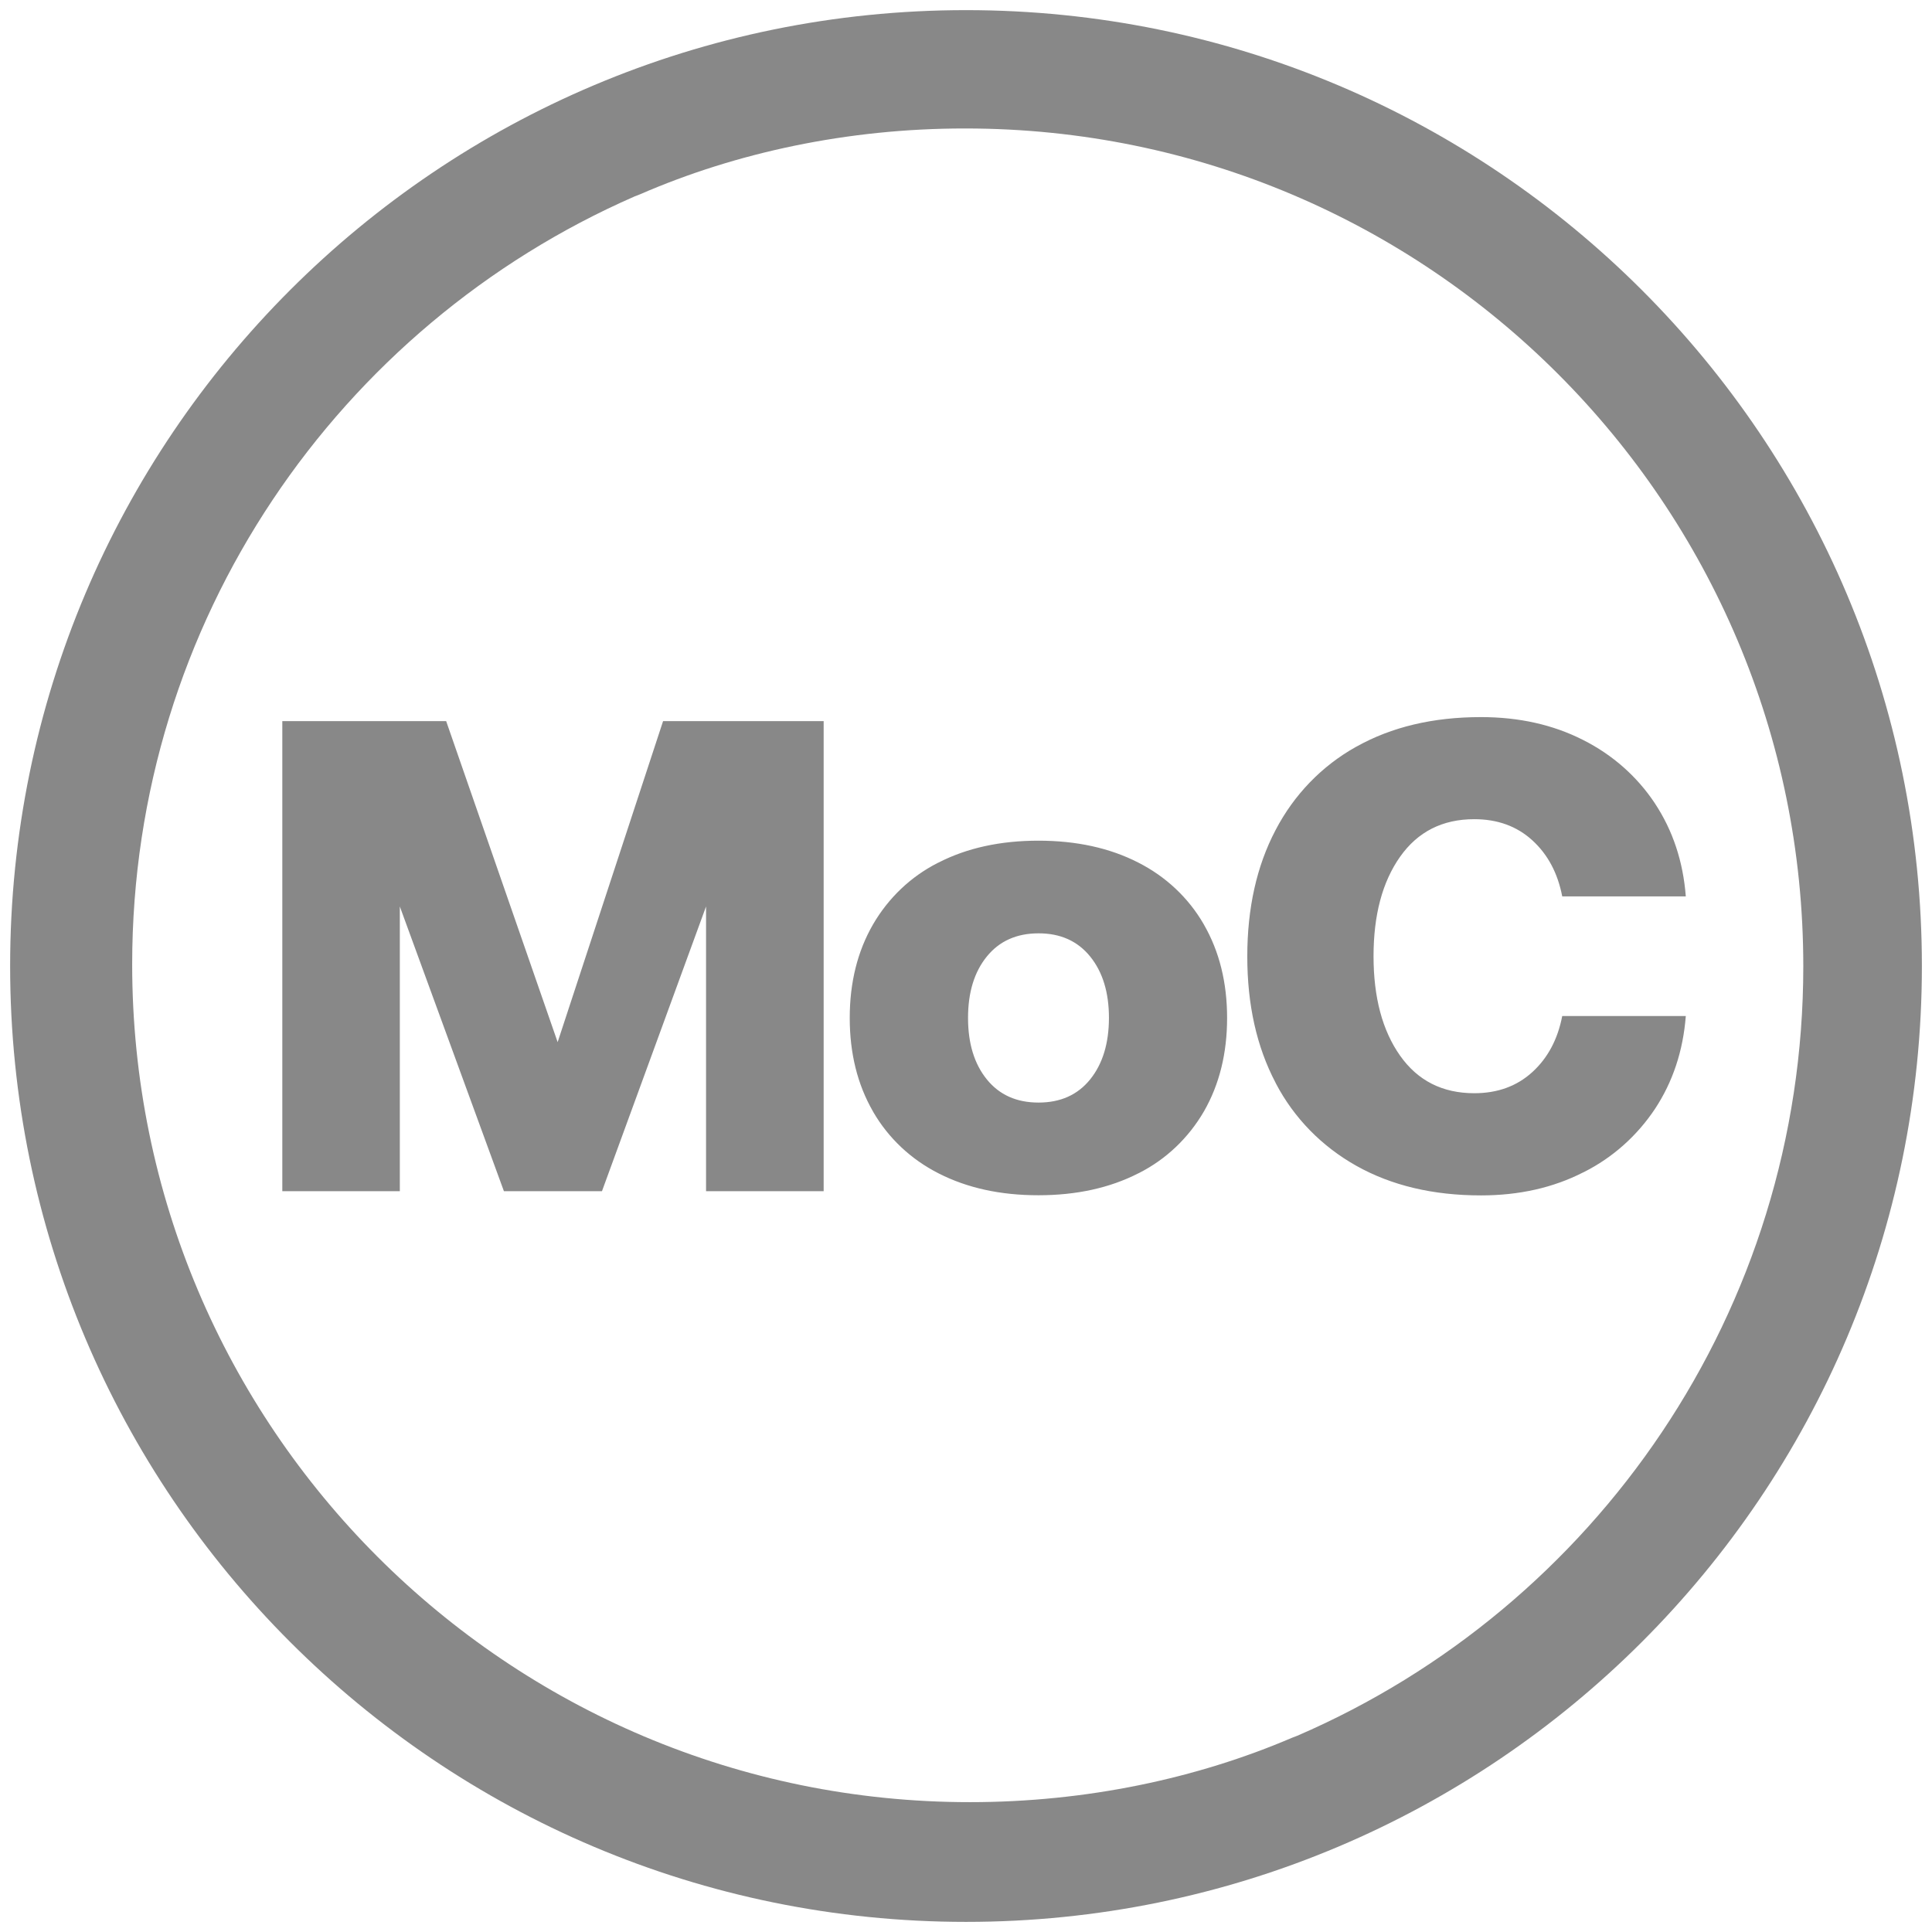
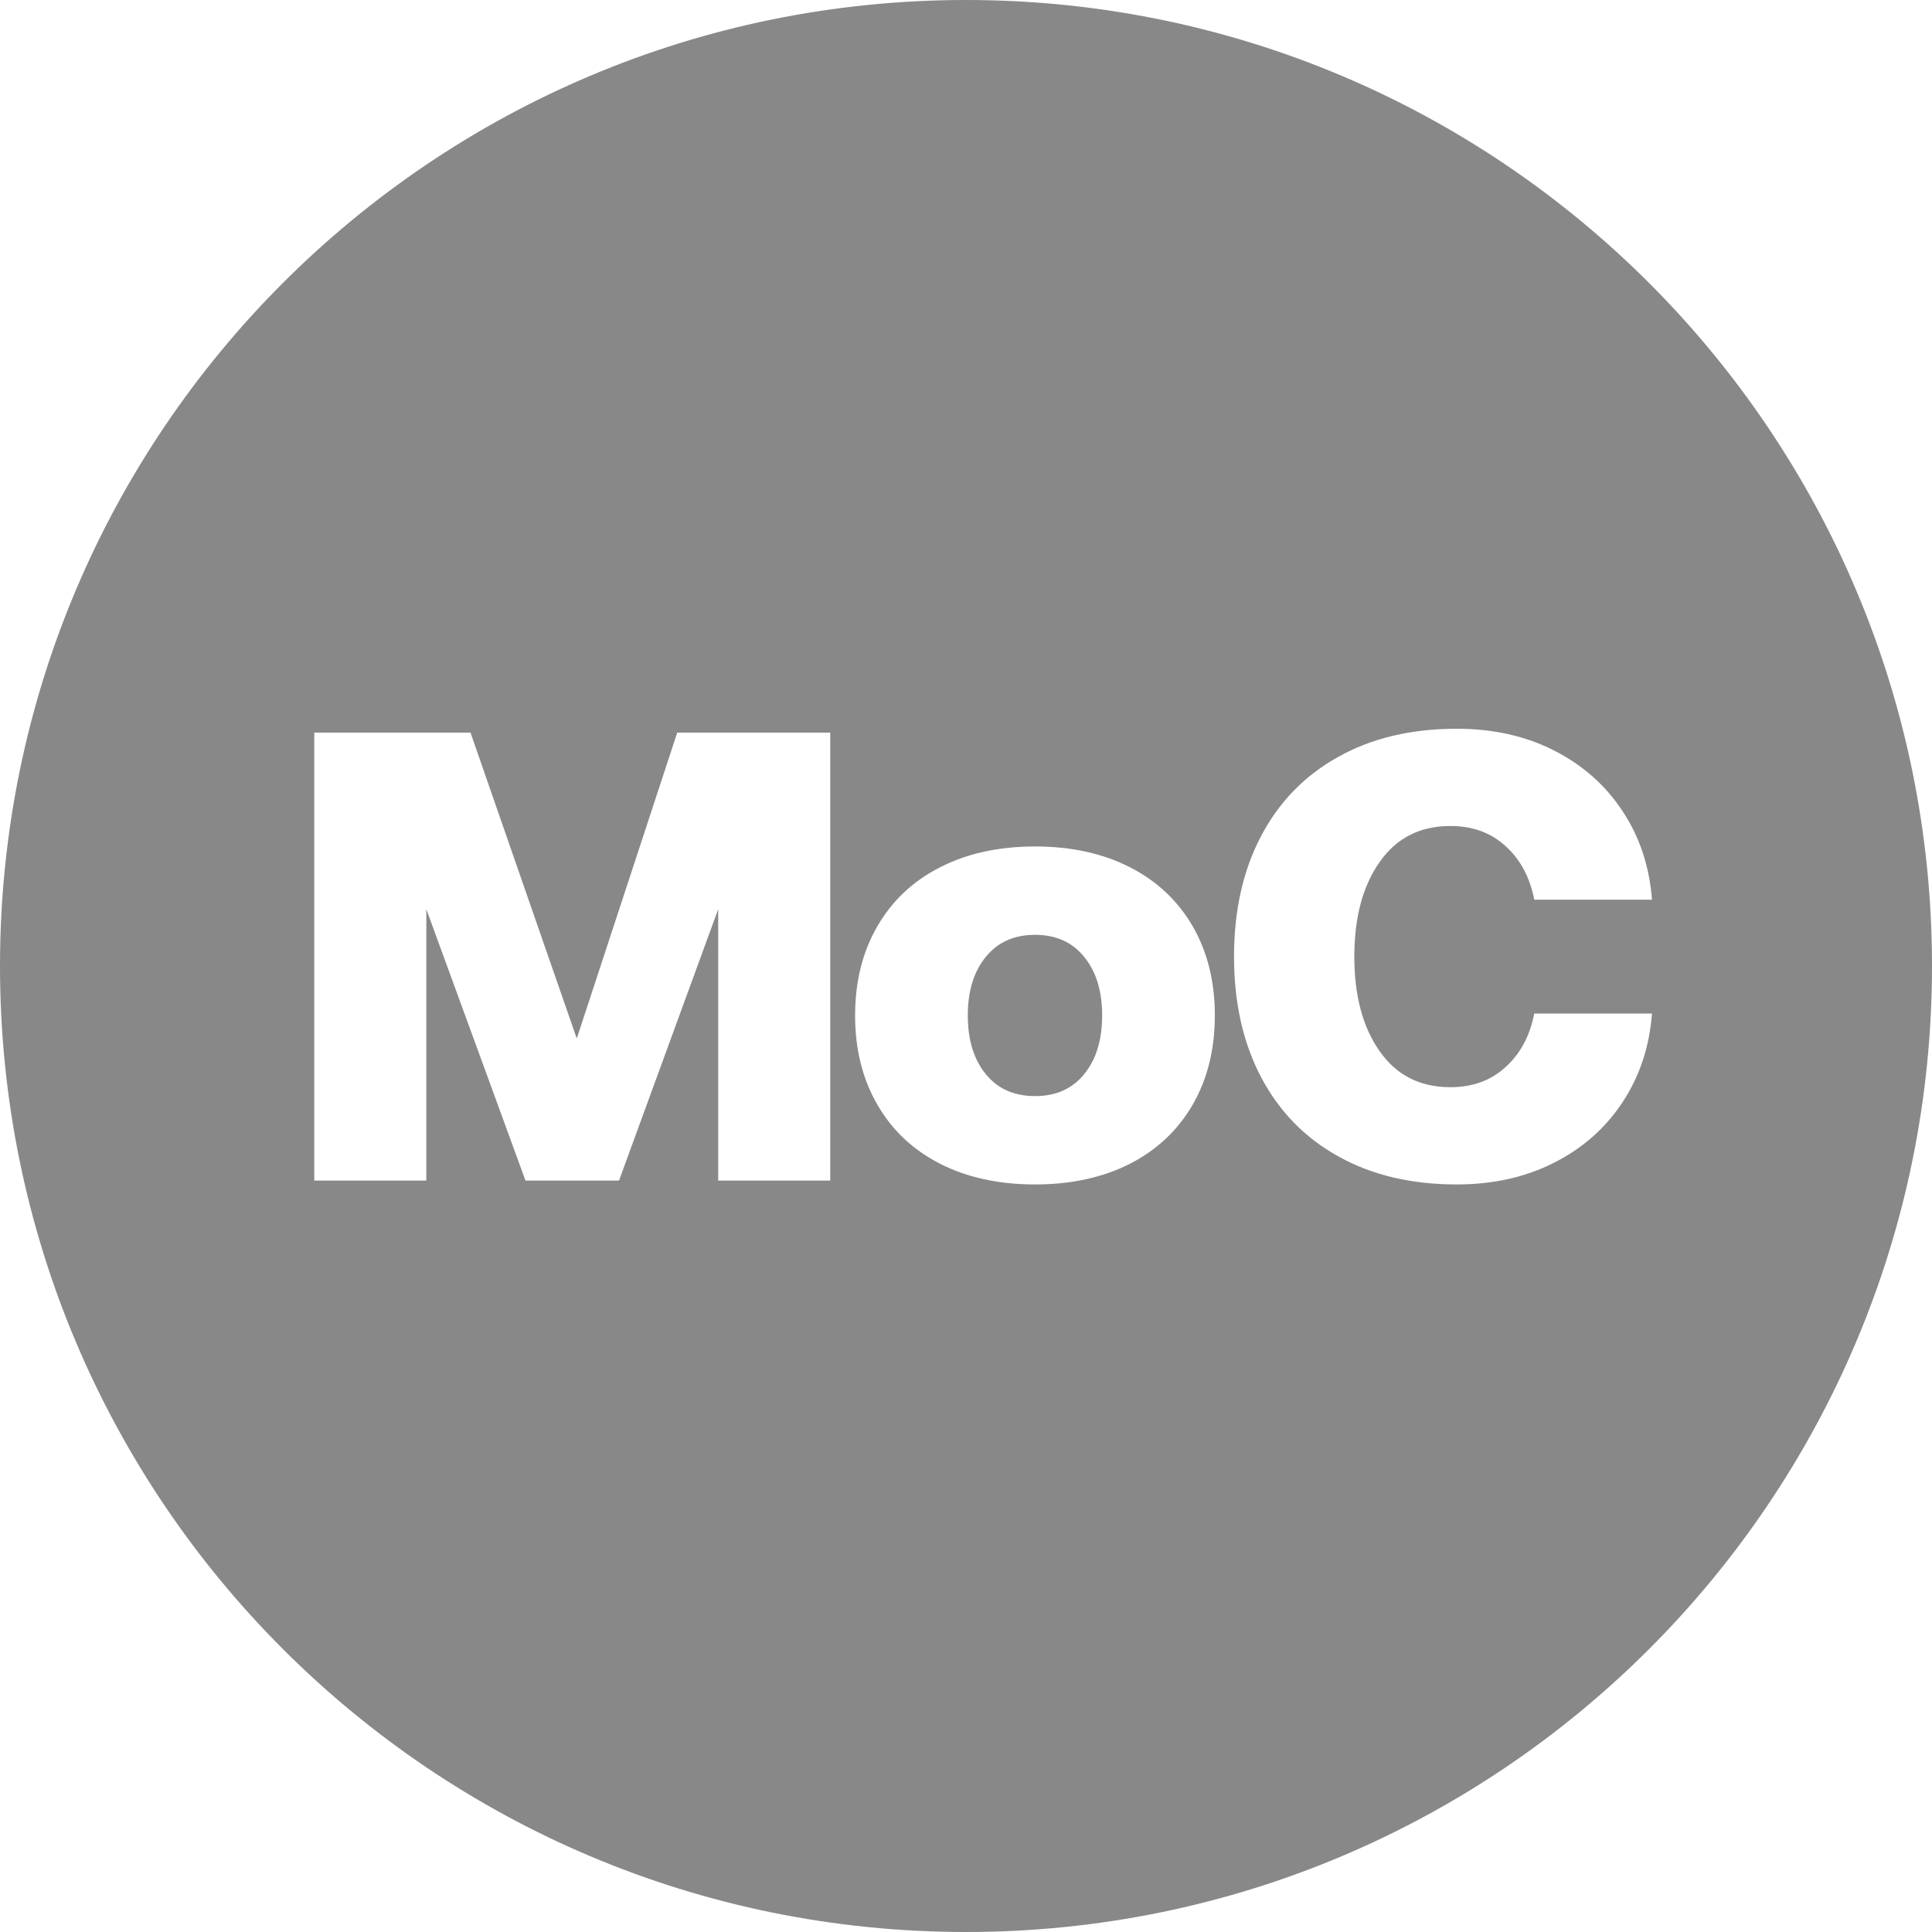
- <svg xmlns="http://www.w3.org/2000/svg" width="288" height="288">
-   <svg width="288" height="288" viewBox="0 0 1024 1024">
-     <path fill="#888" d="M236.477 382.215l59.084 170.138 55.882-170.138h85.115v249.153h-62.336v-150.916l-55.173 150.916h-51.96l-55.173-150.916v150.916h-62.286v-249.153zM462.659 589.014q-12.281-21.35-12.281-49.478t12.281-49.468c8.225-14.194 20.113-25.463 34.386-32.714l0.471-0.217q22.606-11.561 52.852-11.561t52.852 11.561c14.756 7.463 26.654 18.734 34.675 32.536l0.212 0.395q12.281 21.36 12.281 49.468t-12.25 49.478c-8.236 14.192-20.134 25.458-34.415 32.704l-0.472 0.217q-22.647 11.561-52.852 11.572t-52.883-11.572c-14.741-7.467-26.628-18.733-34.644-32.526l-0.212-0.395zM587.767 539.536q0-20.265-9.96-32.566t-27.358-12.281q-17.438 0-27.409 12.281t-9.96 32.566q0 20.265 9.96 32.566t27.409 12.281q17.449 0 27.358-12.281t9.96-32.566zM718.925 395.743q27.936-15.665 66.025-15.665 30.266 0 54.098 12.109c15.661 7.88 28.516 19.306 37.866 33.276l0.223 0.354q14.236 21.532 16.374 49.296h-65.498q-3.557-18.512-15.837-29.719t-30.783-11.207q-25.281 0-39.335 19.931t-14.054 52.69 14.054 52.69 39.335 19.931q18.502 0 30.783-11.207t15.837-29.719h65.498q-2.148 27.753-16.374 49.296c-9.573 14.324-22.428 25.75-37.529 33.374l-0.56 0.256q-23.842 12.159-54.098 12.159-38.089 0-66.025-15.665c-18.401-10.315-33.067-25.381-42.613-43.556l-0.278-0.582q-14.956-28.473-14.946-66.876t14.946-66.876c9.803-18.817 24.473-33.936 42.36-44.015l0.531-0.275zM512.005 68.092c245.123 0.146 443.779 198.891 443.779 444.035 0 182.742-110.392 339.701-268.127 407.828l-2.879 1.107c-50.42 21.574-109.089 34.117-170.688 34.117-245.234 0-444.035-198.801-444.035-444.035 0-182.051 109.558-338.514 266.34-407.052l2.858-1.114c50.743-22.056 109.85-34.888 171.954-34.888 0.281 0 0.561 0 0.842 0.001h-0.044zM512.005 5.37c-279.814 0-506.635 226.82-506.635 506.635s226.82 506.635 506.635 506.635 506.635-226.831 506.635-506.635-226.831-506.635-506.635-506.635z" class="color000 svgShape" />
-   </svg>
+ <svg xmlns="http://www.w3.org/2000/svg" id="Layer_1" data-name="Layer 1" viewBox="0 0 150 150">
+   <defs>
+     <style>
+       .cls-1 {
+         fill: #888;
+       }
+     </style>
+   </defs>
+   <path class="cls-1" d="m75,0C33.57,0,0,33.58,0,75s33.57,75,75,75,75-33.58,75-75S116.42,0,75,0Zm-10.54,91.66h-8.7v-21.07l-7.7,21.07h-7.26l-7.7-21.07v21.07h-8.7v-34.78h12.13l8.25,23.75,7.8-23.75h11.88v34.78Zm3.65-5.91c-1.15-1.99-1.72-4.29-1.72-6.91s.57-4.92,1.72-6.91c1.14-1.98,2.76-3.52,4.87-4.59,2.1-1.08,4.56-1.62,7.38-1.62s5.27.54,7.38,1.62c2.1,1.07,3.72,2.61,4.87,4.59,1.14,1.99,1.71,4.29,1.71,6.91s-.57,4.92-1.71,6.91c-1.15,1.99-2.77,3.52-4.87,4.6-2.11,1.07-4.57,1.61-7.38,1.61s-5.28-.54-7.38-1.61c-2.11-1.08-3.73-2.61-4.87-4.6Zm39.01-4.13c1.3,1.86,3.13,2.79,5.49,2.79,1.72,0,3.15-.52,4.29-1.57,1.15-1.04,1.88-2.42,2.22-4.15h9.14c-.2,2.59-.96,4.88-2.29,6.89-1.32,2-3.09,3.57-5.31,4.69-2.22,1.13-4.74,1.69-7.56,1.69-3.54,0-6.61-.73-9.21-2.19-2.61-1.45-4.6-3.51-5.99-6.16-1.39-2.65-2.09-5.76-2.09-9.34s.7-6.69,2.09-9.34c1.39-2.65,3.38-4.71,5.99-6.16,2.6-1.46,5.67-2.19,9.21-2.19,2.82,0,5.34.56,7.56,1.69,2.22,1.13,3.99,2.69,5.31,4.7,1.33,2,2.09,4.29,2.29,6.88h-9.14c-.34-1.73-1.07-3.11-2.22-4.15-1.14-1.05-2.57-1.57-4.29-1.57-2.36,0-4.19.93-5.49,2.79-1.31,1.85-1.97,4.3-1.97,7.35s.66,5.5,1.97,7.35Z" />
+   <path class="cls-1" d="m84.18,83.39c.93-1.14,1.39-2.66,1.39-4.55s-.46-3.4-1.39-4.54c-.92-1.15-2.2-1.72-3.82-1.72s-2.9.57-3.83,1.72c-.93,1.14-1.39,2.65-1.39,4.54s.46,3.41,1.39,4.55c.93,1.14,2.2,1.71,3.83,1.71s2.9-.57,3.82-1.71Z" />
</svg>
